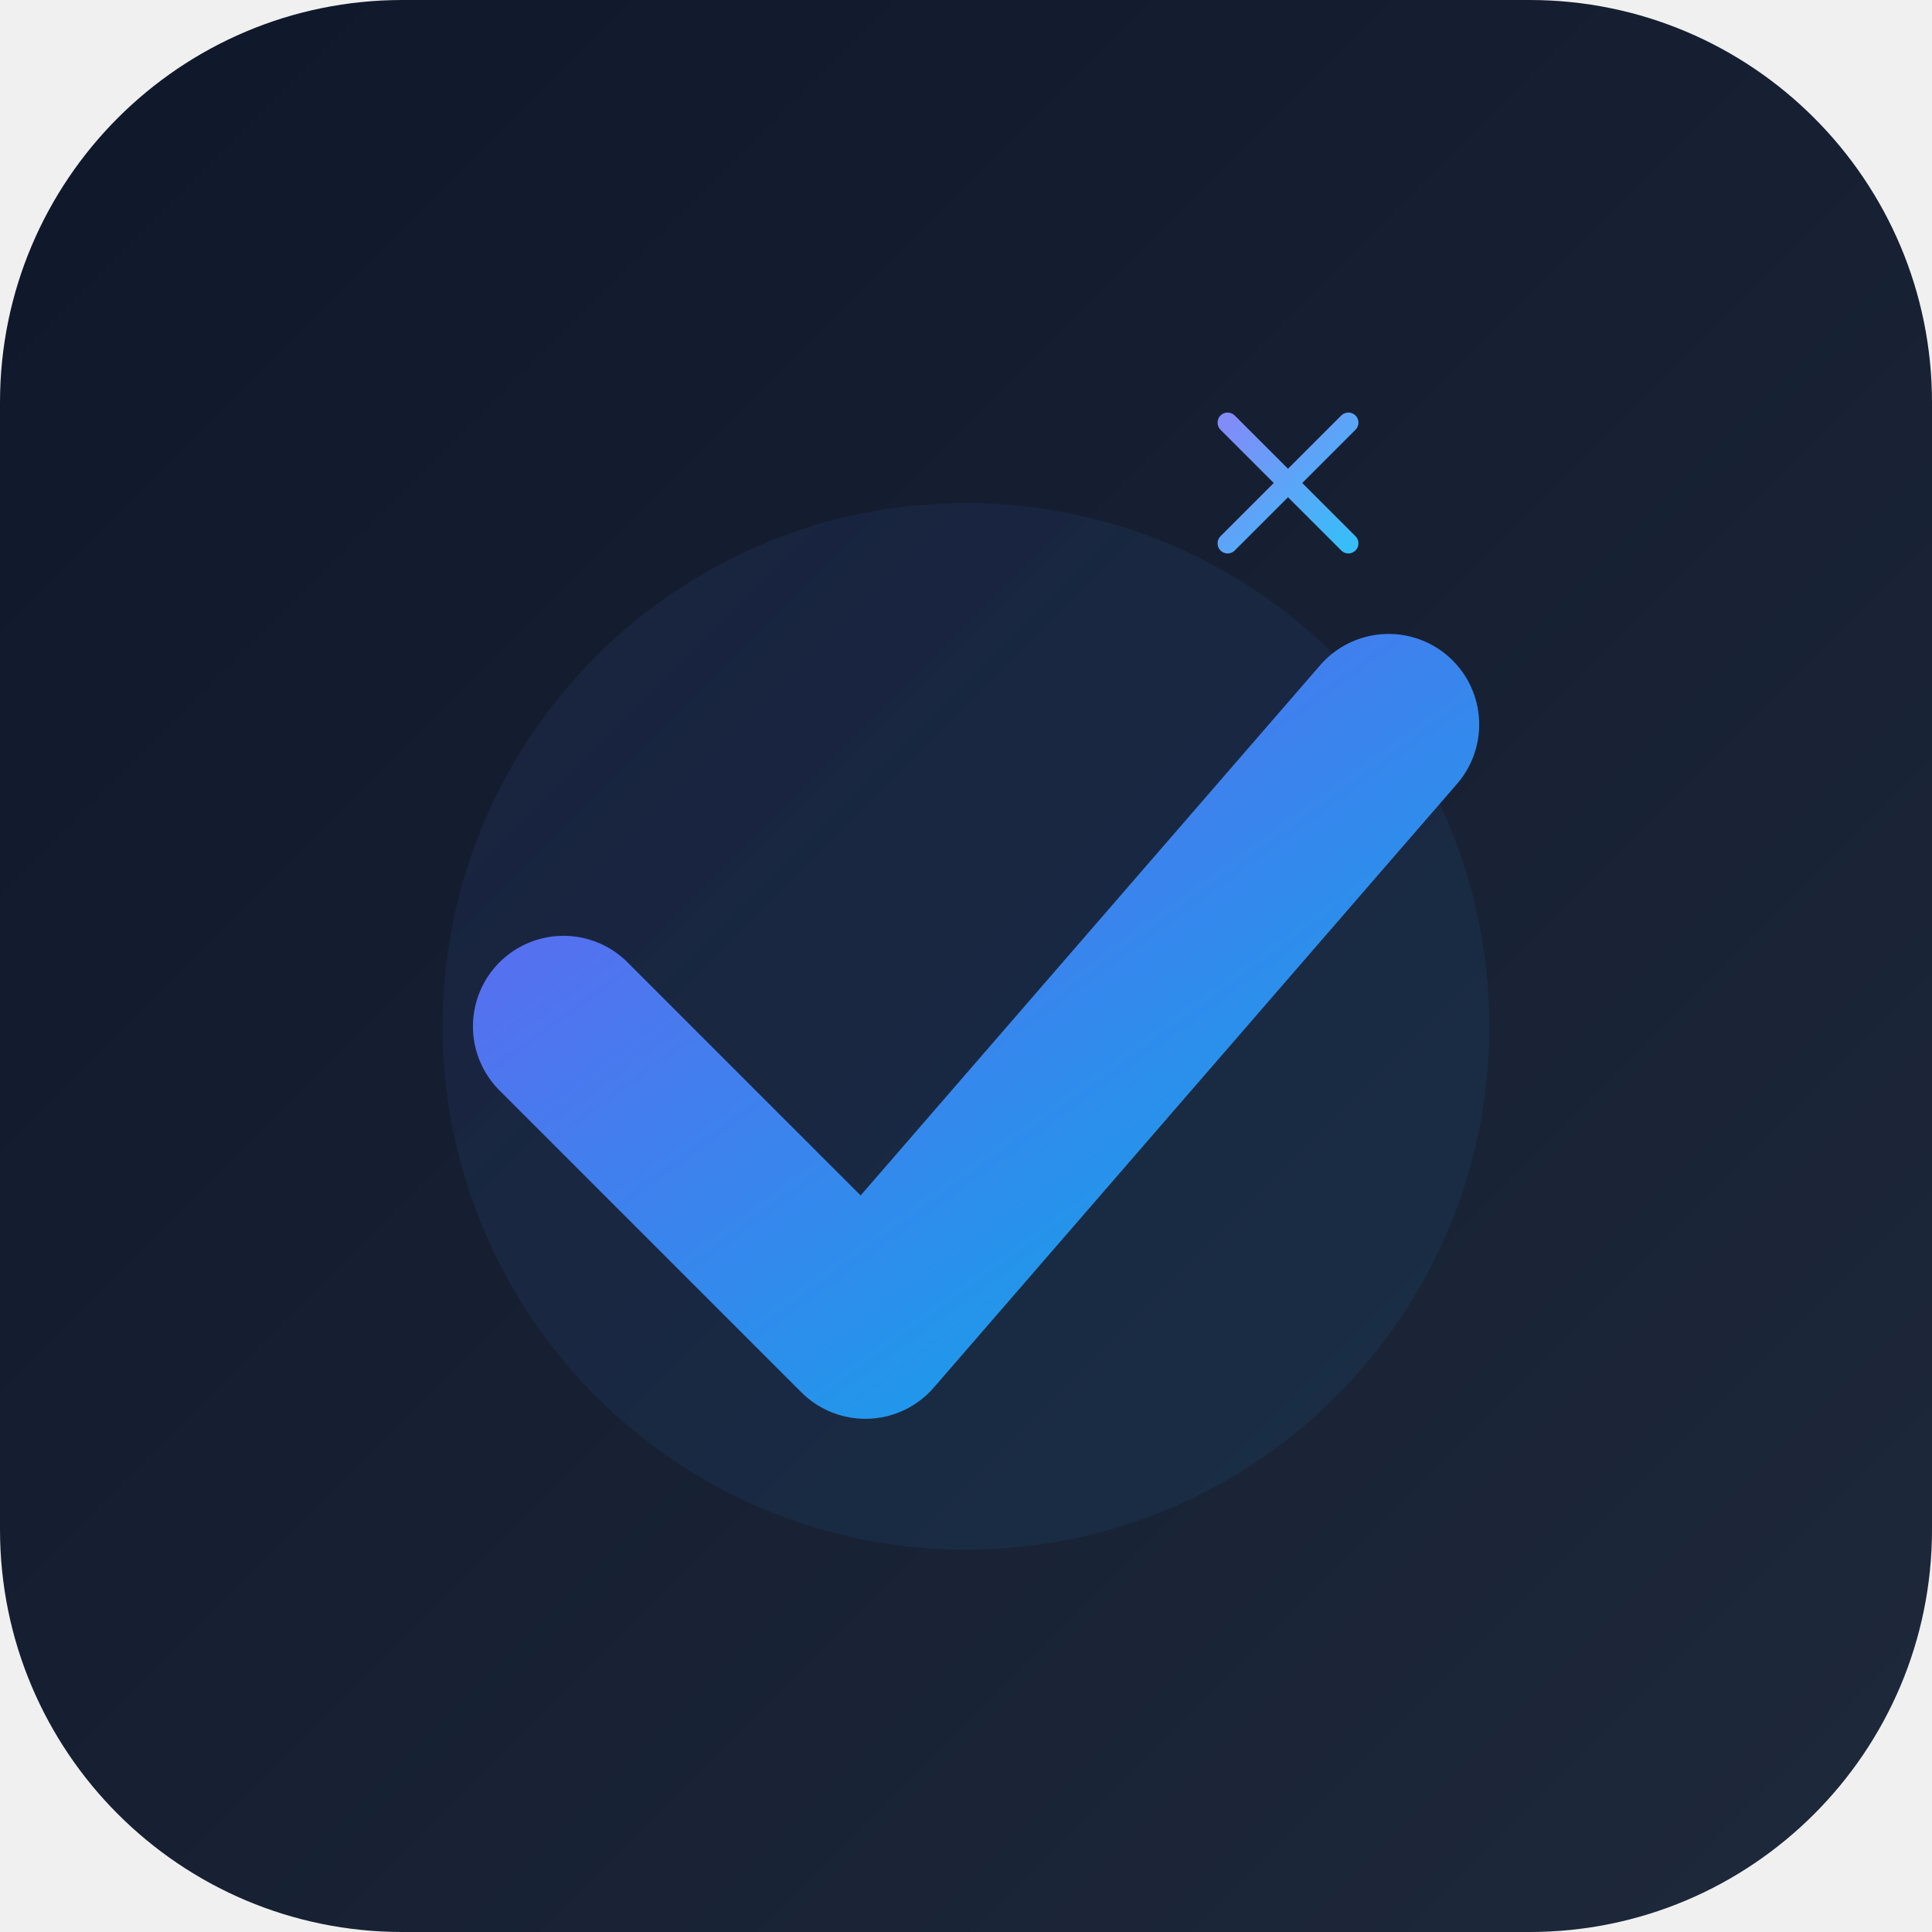
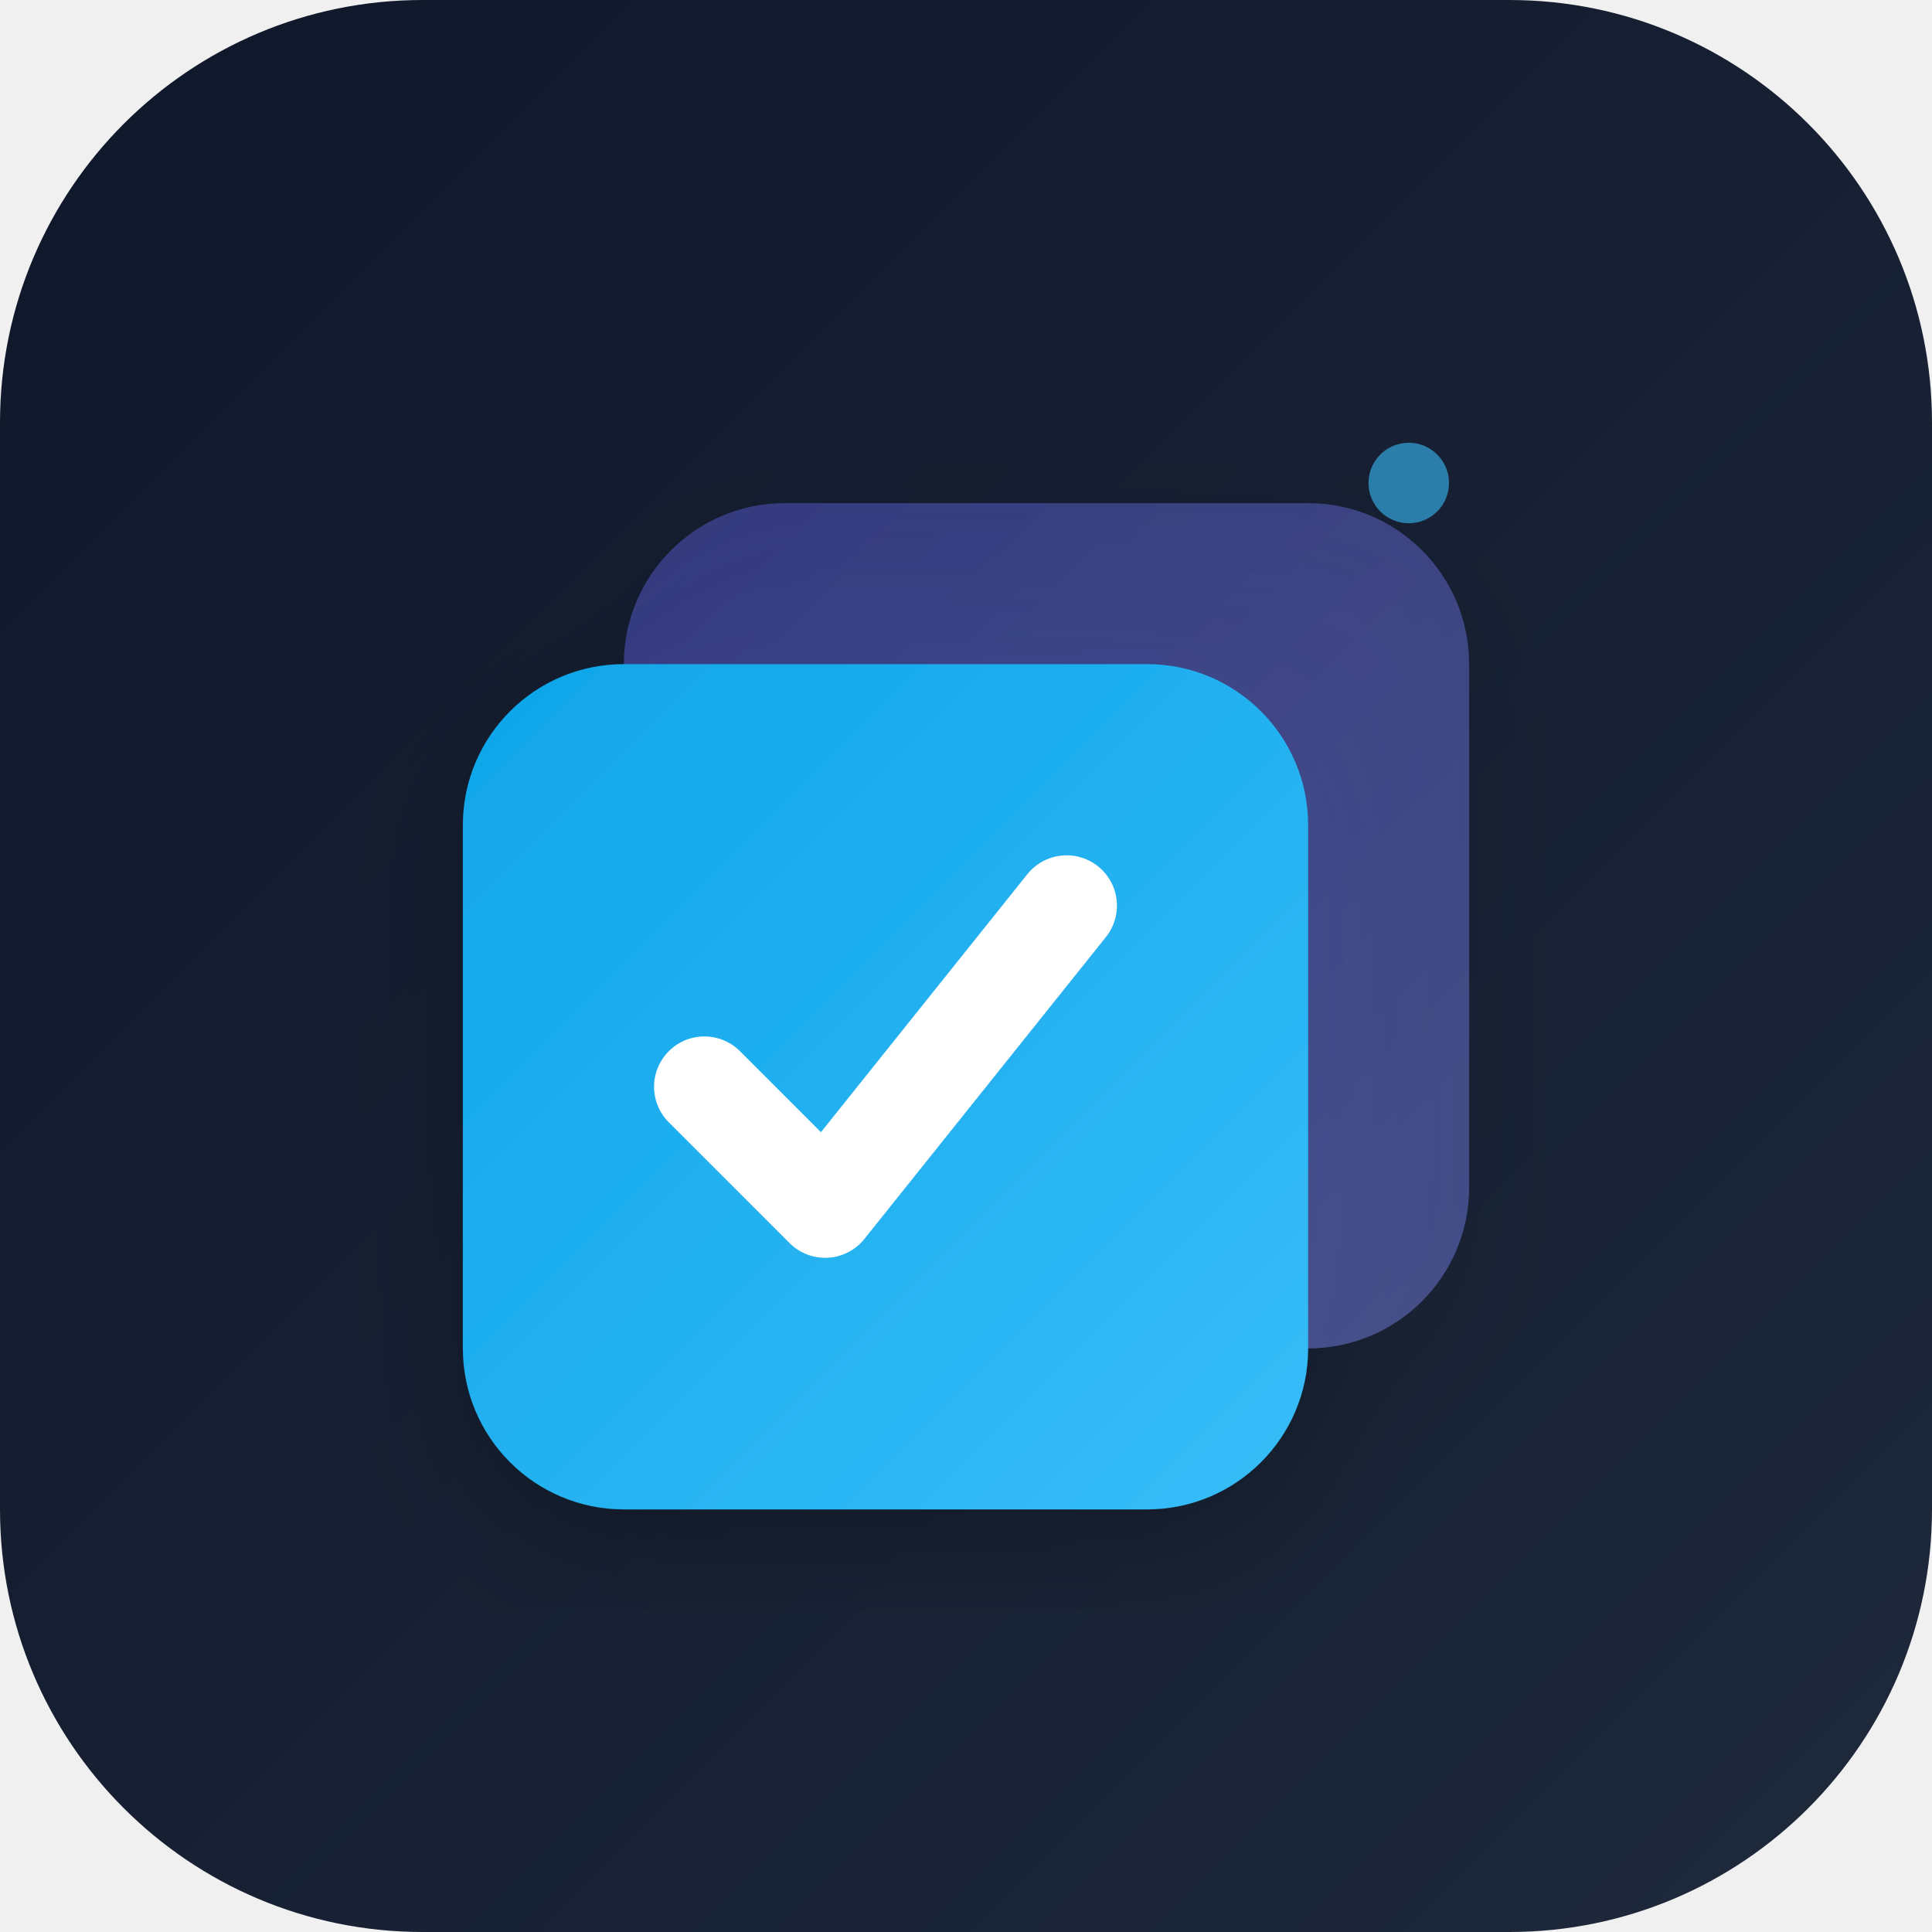
<svg xmlns="http://www.w3.org/2000/svg" viewBox="0 0 192 192" width="192" height="192">
  <defs>
    <linearGradient id="bg" x1="0%" y1="0%" x2="100%" y2="100%">
      <stop offset="0%" stop-color="#0f172a" />
      <stop offset="100%" stop-color="#1e293b" />
    </linearGradient>
-     <linearGradient id="check" x1="0%" y1="0%" x2="100%" y2="100%">
-       <stop offset="0%" stop-color="#6366f1" />
-       <stop offset="100%" stop-color="#0ea5e9" />
-     </linearGradient>
-     <linearGradient id="spark" x1="0%" y1="0%" x2="100%" y2="100%">
-       <stop offset="0%" stop-color="#818cf8" />
+     <linearGradient id="primary" x1="0%" y1="0%" x2="100%" y2="100%">
+       <stop offset="0%" stop-color="#0ea5e9" />
      <stop offset="100%" stop-color="#38bdf8" />
    </linearGradient>
+     <linearGradient id="secondary" x1="0%" y1="0%" x2="100%" y2="100%">
+       <stop offset="0%" stop-color="#6366f1" />
+       <stop offset="100%" stop-color="#818cf8" />
+     </linearGradient>
+     <filter id="shadow" x="-10%" y="-10%" width="120%" height="120%">
+       <feDropShadow dx="0" dy="4" stdDeviation="6" flood-color="#000000" flood-opacity="0.25" />
+     </filter>
  </defs>
-   <rect width="192" height="192" rx="40" fill="url(#bg)" />
-   <circle cx="96" cy="102" r="52" fill="url(#check)" opacity="0.08" />
-   <path d="M56 102 L86 132 L138 72" fill="none" stroke="url(#check)" stroke-width="18" stroke-linecap="round" stroke-linejoin="round" />
-   <g transform="translate(128, 48)">
-     <line x1="0" y1="-10" x2="0" y2="10" stroke="url(#spark)" stroke-width="3" stroke-linecap="round" />
-     <line x1="-10" y1="0" x2="10" y2="0" stroke="url(#spark)" stroke-width="3" stroke-linecap="round" />
-     <line x1="-6" y1="-6" x2="6" y2="6" stroke="url(#spark)" stroke-width="2" stroke-linecap="round" />
-     <line x1="6" y1="-6" x2="-6" y2="6" stroke="url(#spark)" stroke-width="2" stroke-linecap="round" />
+   <rect width="192" height="192" rx="42" fill="url(#bg)" />
+   <g transform="translate(46, 50)" filter="url(#shadow)">
+     <rect x="16" y="0" width="84" height="84" rx="16" fill="url(#secondary)" opacity="0.4" />
+     <rect x="0" y="16" width="84" height="84" rx="16" fill="url(#primary)" />
+     <path d="M 24 58 L 36 70 L 60 40" fill="none" stroke="#ffffff" stroke-width="10" stroke-linecap="round" stroke-linejoin="round" />
  </g>
+   <circle cx="140" cy="48" r="4" fill="#38bdf8" opacity="0.6" />
</svg>
